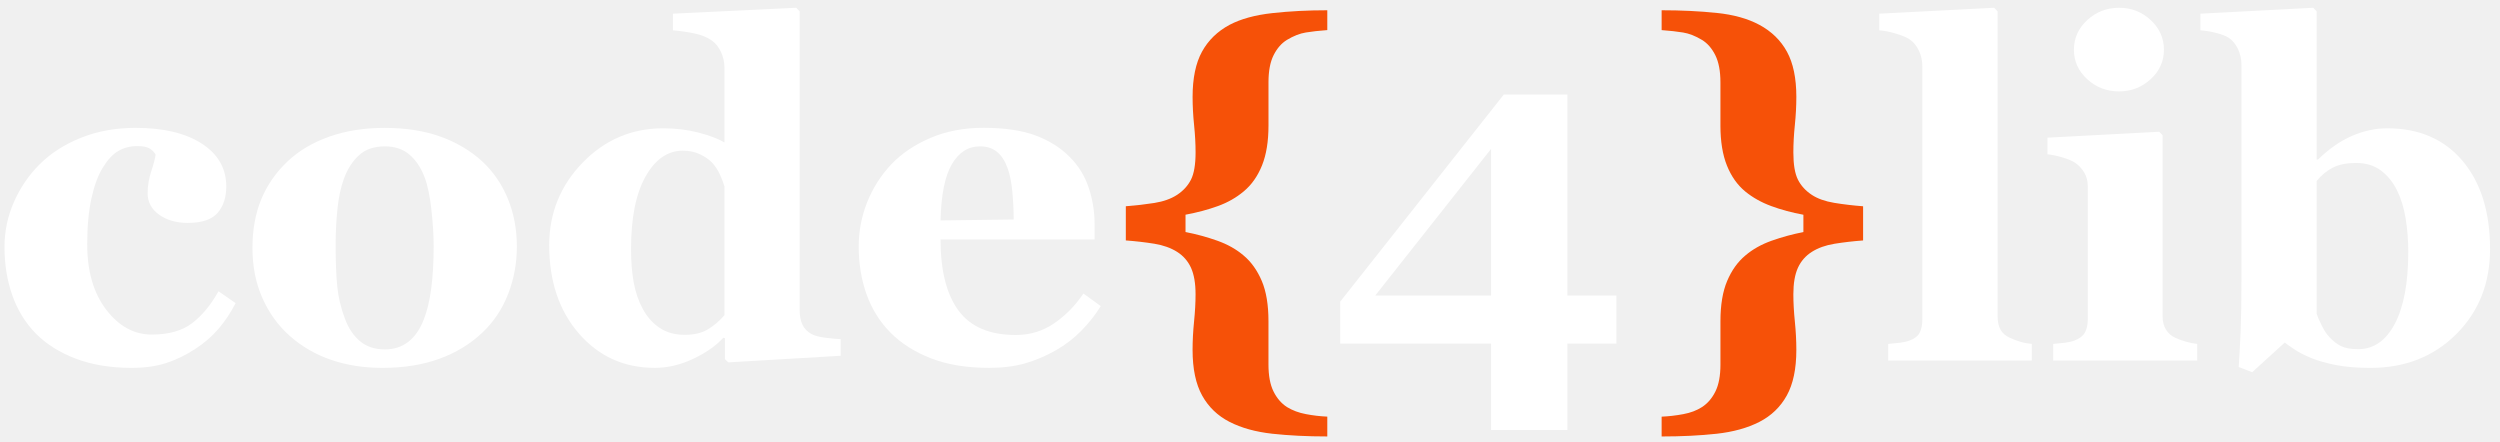
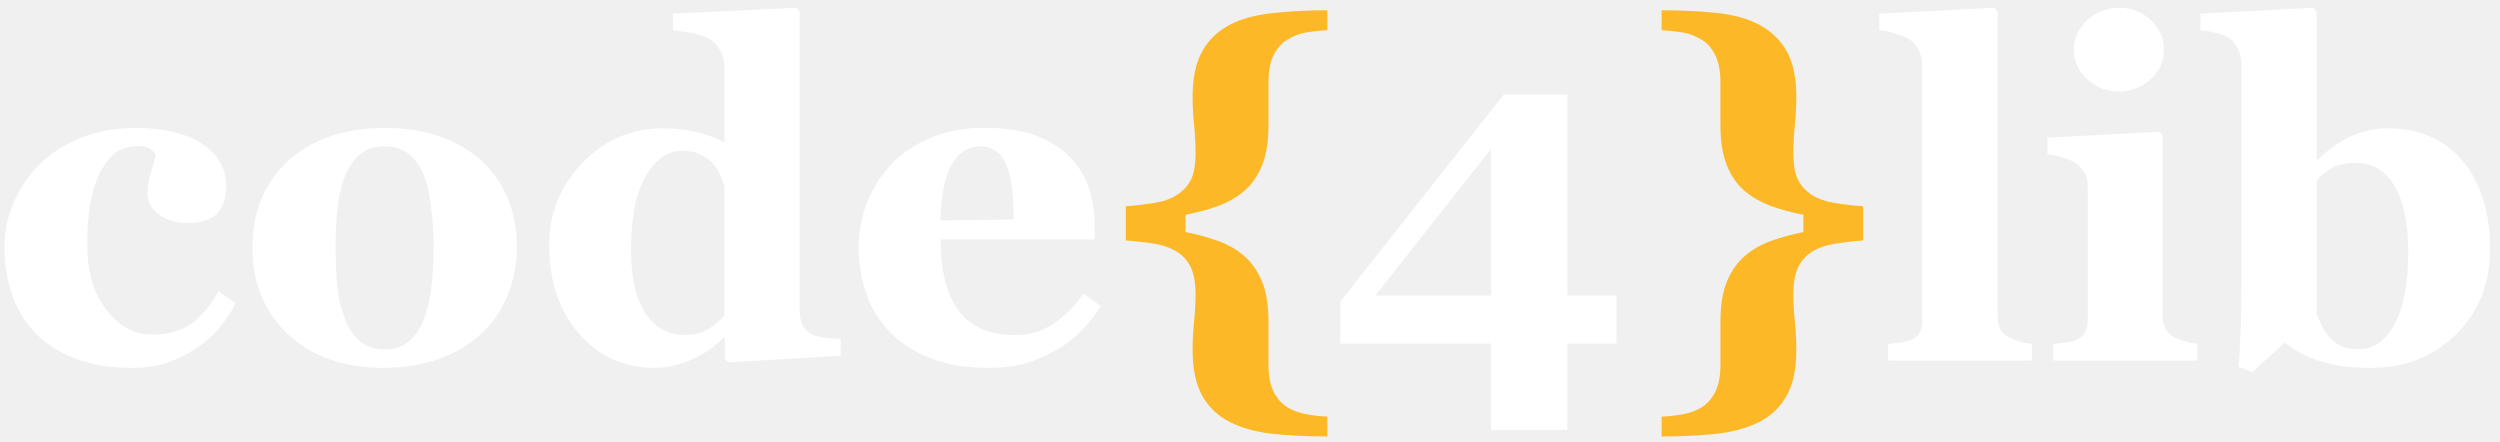
<svg xmlns="http://www.w3.org/2000/svg" version="1.1" id="Layer_1" x="0px" y="0px" width="134px" height="23.667px" viewBox="0 0 134 23.667" enable-background="new 0 0 134 23.667" xml:space="preserve">
  <path fill="#FFFFFF" d="M7.058,19.718c-1.132,0-2.132-0.166-2.999-0.495c-0.867-0.33-1.582-0.78-2.144-1.35  c-0.562-0.579-0.981-1.263-1.259-2.053c-0.276-0.79-0.415-1.649-0.415-2.577c0-0.848,0.169-1.653,0.507-2.419  s0.796-1.438,1.375-2.016C2.717,8.214,3.457,7.74,4.34,7.385c0.884-0.354,1.858-0.532,2.926-0.532c1.498,0,2.684,0.283,3.555,0.849  s1.307,1.33,1.307,2.291c0,0.586-0.154,1.059-0.464,1.417s-0.843,0.538-1.601,0.538c-0.61,0-1.121-0.146-1.533-0.44  c-0.41-0.293-0.617-0.676-0.617-1.148c0-0.398,0.066-0.793,0.196-1.185c0.13-0.391,0.208-0.688,0.231-0.892  C8.251,8.136,8.137,8.025,7.999,7.947C7.86,7.87,7.645,7.831,7.352,7.831c-0.367,0-0.701,0.086-1.002,0.256  C6.048,8.258,5.768,8.561,5.506,8.992c-0.252,0.407-0.453,0.952-0.604,1.636c-0.151,0.684-0.227,1.507-0.227,2.468  c0,1.449,0.34,2.618,1.02,3.505c0.68,0.889,1.492,1.332,2.438,1.332c0.904,0,1.623-0.202,2.156-0.604  c0.533-0.403,1.008-0.976,1.423-1.717l0.916,0.636c-0.253,0.497-0.554,0.95-0.903,1.362c-0.351,0.41-0.77,0.775-1.259,1.093  c-0.513,0.334-1.034,0.587-1.563,0.757C8.374,19.632,7.758,19.718,7.058,19.718z" />
  <path fill="#FFFFFF" d="M25.846,8.649c0.603,0.562,1.062,1.234,1.381,2.016c0.316,0.782,0.477,1.629,0.477,2.541  c0,0.904-0.157,1.757-0.471,2.559c-0.314,0.803-0.771,1.488-1.375,2.06c-0.643,0.61-1.41,1.079-2.303,1.404  c-0.891,0.325-1.911,0.489-3.06,0.489c-0.993,0-1.907-0.143-2.743-0.428c-0.834-0.285-1.573-0.713-2.217-1.283  c-0.619-0.545-1.107-1.22-1.466-2.021c-0.358-0.803-0.537-1.7-0.537-2.693c0-0.978,0.157-1.847,0.47-2.608  c0.314-0.762,0.784-1.439,1.411-2.034c0.603-0.57,1.347-1.012,2.229-1.325c0.884-0.313,1.871-0.471,2.963-0.471  c1.14,0,2.144,0.157,3.011,0.471S25.227,8.08,25.846,8.649z M22.719,17.115c0.179-0.456,0.311-1.01,0.396-1.661  c0.086-0.652,0.129-1.409,0.129-2.272c0-0.57-0.041-1.222-0.123-1.955c-0.081-0.732-0.203-1.311-0.366-1.734  c-0.195-0.513-0.466-0.916-0.812-1.209c-0.347-0.293-0.784-0.439-1.314-0.439c-0.578,0-1.04,0.158-1.386,0.476  c-0.347,0.318-0.613,0.729-0.8,1.234c-0.172,0.464-0.289,1.007-0.354,1.631c-0.065,0.623-0.099,1.272-0.099,1.948  c0,0.888,0.029,1.623,0.086,2.205s0.195,1.167,0.416,1.753c0.188,0.505,0.455,0.904,0.806,1.197s0.794,0.439,1.331,0.439  c0.489,0,0.908-0.136,1.259-0.409C22.239,18.046,22.515,17.645,22.719,17.115z" />
  <path fill="#FFFFFF" d="M45.061,19.069l-6.021,0.354l-0.184-0.171v-1.124l-0.086-0.024c-0.397,0.432-0.937,0.809-1.615,1.13  c-0.68,0.322-1.365,0.483-2.057,0.483c-1.643,0-2.997-0.611-4.062-1.833s-1.598-2.802-1.598-4.74c0-1.718,0.596-3.192,1.787-4.422  c1.191-1.229,2.633-1.845,4.324-1.845c0.668,0,1.294,0.076,1.879,0.227c0.586,0.15,1.054,0.328,1.403,0.531V3.641  c0-0.301-0.062-0.584-0.183-0.849c-0.123-0.265-0.285-0.47-0.489-0.617c-0.253-0.179-0.567-0.307-0.946-0.385  c-0.379-0.077-0.76-0.132-1.143-0.165V0.733l6.609-0.317l0.183,0.195v16.016c0,0.309,0.051,0.569,0.151,0.781  c0.102,0.212,0.266,0.378,0.492,0.501c0.17,0.09,0.42,0.154,0.748,0.195c0.327,0.041,0.597,0.065,0.807,0.073V19.069z   M38.832,16.895V9.993c-0.058-0.187-0.136-0.395-0.237-0.623c-0.102-0.228-0.242-0.444-0.421-0.647  c-0.162-0.171-0.38-0.321-0.651-0.452c-0.272-0.13-0.58-0.195-0.92-0.195c-0.812,0-1.479,0.46-1.999,1.38  c-0.521,0.921-0.78,2.22-0.78,3.897c0,0.66,0.047,1.252,0.141,1.777s0.258,1.004,0.493,1.436s0.538,0.77,0.908,1.014  c0.37,0.245,0.814,0.367,1.335,0.367c0.495,0,0.905-0.096,1.23-0.287C38.254,17.468,38.555,17.213,38.832,16.895z" />
  <path fill="#FFFFFF" d="M59,16.407c-0.285,0.464-0.629,0.901-1.033,1.312c-0.402,0.411-0.86,0.764-1.373,1.057  c-0.547,0.31-1.098,0.543-1.656,0.702c-0.558,0.159-1.199,0.239-1.924,0.239c-1.205,0-2.246-0.172-3.121-0.514  s-1.598-0.803-2.168-1.38c-0.57-0.579-0.996-1.261-1.277-2.047c-0.28-0.786-0.421-1.639-0.421-2.56c0-0.831,0.153-1.626,0.458-2.388  c0.306-0.762,0.739-1.439,1.301-2.034c0.555-0.578,1.252-1.046,2.096-1.405c0.842-0.358,1.785-0.538,2.828-0.538  c1.14,0,2.076,0.139,2.809,0.415c0.733,0.277,1.34,0.66,1.82,1.149c0.465,0.464,0.803,1.012,1.014,1.643  c0.213,0.631,0.318,1.293,0.318,1.985v0.794h-8.258c0,1.67,0.321,2.939,0.965,3.812c0.644,0.871,1.666,1.307,3.066,1.307  c0.766,0,1.453-0.209,2.064-0.629c0.61-0.42,1.132-0.951,1.563-1.594L59,16.407z M54.333,11.765c0-0.489-0.024-0.989-0.073-1.502  s-0.135-0.933-0.256-1.258c-0.139-0.383-0.328-0.672-0.568-0.868c-0.24-0.195-0.544-0.292-0.91-0.292  c-0.627,0-1.129,0.317-1.503,0.952s-0.578,1.642-0.61,3.018L54.333,11.765z" />
-   <path fill="#F65108" d="M71.143,23.394c-1.076,0-2.059-0.049-2.951-0.146c-0.891-0.099-1.654-0.311-2.29-0.636  c-0.636-0.326-1.124-0.796-1.466-1.41c-0.342-0.615-0.514-1.433-0.514-2.45c0-0.488,0.027-0.995,0.08-1.521s0.08-1.012,0.08-1.46  c0-0.587-0.082-1.059-0.244-1.418c-0.164-0.357-0.412-0.643-0.746-0.854c-0.334-0.211-0.738-0.355-1.215-0.434  c-0.477-0.077-0.988-0.137-1.533-0.178v-1.832c0.537-0.041,1.049-0.1,1.533-0.177s0.889-0.222,1.215-0.434  c0.334-0.22,0.582-0.493,0.746-0.818C64,9.302,64.083,8.816,64.083,8.174c0-0.465-0.027-0.956-0.08-1.473  c-0.053-0.517-0.08-1.02-0.08-1.509c0-1.002,0.168-1.808,0.502-2.418c0.334-0.611,0.826-1.091,1.478-1.442  c0.603-0.317,1.366-0.527,2.29-0.629C69.117,0.601,70.1,0.55,71.143,0.55v1.063c-0.44,0.032-0.823,0.075-1.148,0.128  c-0.326,0.053-0.664,0.186-1.014,0.397c-0.293,0.179-0.531,0.452-0.715,0.818c-0.184,0.366-0.275,0.851-0.275,1.454v2.321  c0,0.848-0.115,1.56-0.348,2.138s-0.561,1.042-0.984,1.393c-0.398,0.334-0.862,0.597-1.393,0.788  c-0.529,0.191-1.104,0.344-1.722,0.458v0.929c0.587,0.114,1.154,0.269,1.704,0.464c0.55,0.196,1.02,0.46,1.41,0.794  c0.408,0.342,0.732,0.797,0.973,1.362c0.24,0.566,0.359,1.285,0.359,2.156v2.321c0,0.602,0.09,1.085,0.27,1.447  c0.179,0.362,0.419,0.642,0.721,0.837c0.293,0.179,0.631,0.306,1.014,0.378c0.383,0.074,0.766,0.118,1.148,0.135V23.394z" />
+   <path fill="#fdb827" d="M71.143,23.394c-1.076,0-2.059-0.049-2.951-0.146c-0.891-0.099-1.654-0.311-2.29-0.636  c-0.636-0.326-1.124-0.796-1.466-1.41c-0.342-0.615-0.514-1.433-0.514-2.45c0-0.488,0.027-0.995,0.08-1.521s0.08-1.012,0.08-1.46  c0-0.587-0.082-1.059-0.244-1.418c-0.164-0.357-0.412-0.643-0.746-0.854c-0.334-0.211-0.738-0.355-1.215-0.434  c-0.477-0.077-0.988-0.137-1.533-0.178v-1.832c0.537-0.041,1.049-0.1,1.533-0.177s0.889-0.222,1.215-0.434  c0.334-0.22,0.582-0.493,0.746-0.818C64,9.302,64.083,8.816,64.083,8.174c0-0.465-0.027-0.956-0.08-1.473  c-0.053-0.517-0.08-1.02-0.08-1.509c0-1.002,0.168-1.808,0.502-2.418c0.334-0.611,0.826-1.091,1.478-1.442  c0.603-0.317,1.366-0.527,2.29-0.629C69.117,0.601,70.1,0.55,71.143,0.55v1.063c-0.44,0.032-0.823,0.075-1.148,0.128  c-0.326,0.053-0.664,0.186-1.014,0.397c-0.293,0.179-0.531,0.452-0.715,0.818c-0.184,0.366-0.275,0.851-0.275,1.454v2.321  c0,0.848-0.115,1.56-0.348,2.138s-0.561,1.042-0.984,1.393c-0.398,0.334-0.862,0.597-1.393,0.788  c-0.529,0.191-1.104,0.344-1.722,0.458v0.929c0.587,0.114,1.154,0.269,1.704,0.464c0.55,0.196,1.02,0.46,1.41,0.794  c0.408,0.342,0.732,0.797,0.973,1.362c0.24,0.566,0.359,1.285,0.359,2.156v2.321c0,0.602,0.09,1.085,0.27,1.447  c0.179,0.362,0.419,0.642,0.721,0.837c0.293,0.179,0.631,0.306,1.014,0.378c0.383,0.074,0.766,0.118,1.148,0.135V23.394z" />
  <path fill="#FFFFFF" d="M86.639,18.418h-2.627v4.63H79.92v-4.63h-8.087v-2.247l8.771-11.104h3.408v10.774h2.627V18.418z   M79.92,15.841V7.982l-6.207,7.859H79.92z" />
-   <path fill="#F65108" d="M99.862,12.888c-0.545,0.041-1.057,0.101-1.533,0.178c-0.477,0.078-0.881,0.223-1.215,0.434  c-0.334,0.212-0.582,0.497-0.746,0.854c-0.162,0.359-0.244,0.831-0.244,1.418c0,0.448,0.027,0.935,0.08,1.46s0.08,1.032,0.08,1.521  c0,1.018-0.172,1.835-0.514,2.45c-0.342,0.614-0.83,1.084-1.466,1.41c-0.636,0.325-1.399,0.537-2.29,0.636  c-0.893,0.097-1.876,0.146-2.951,0.146v-1.062c0.383-0.017,0.77-0.061,1.161-0.135c0.391-0.072,0.725-0.199,1.001-0.378  c0.303-0.195,0.542-0.475,0.721-0.837c0.18-0.362,0.27-0.846,0.27-1.447v-2.321c0-0.871,0.12-1.59,0.36-2.156  c0.239-0.565,0.563-1.021,0.972-1.362c0.391-0.334,0.86-0.598,1.41-0.794c0.55-0.195,1.117-0.35,1.704-0.464v-0.929  c-0.619-0.114-1.193-0.269-1.722-0.464c-0.53-0.195-0.994-0.456-1.393-0.781c-0.424-0.35-0.752-0.814-0.984-1.393  s-0.348-1.291-0.348-2.138V4.411c0-0.603-0.092-1.087-0.275-1.454c-0.184-0.367-0.421-0.64-0.715-0.818  c-0.35-0.212-0.688-0.344-1.014-0.397c-0.326-0.053-0.709-0.096-1.148-0.128V0.55c1.043,0,2.021,0.047,2.938,0.141  c0.916,0.093,1.684,0.308,2.303,0.641c0.651,0.351,1.144,0.831,1.478,1.442c0.334,0.61,0.502,1.417,0.502,2.418  c0,0.489-0.027,0.992-0.08,1.509c-0.053,0.517-0.08,1.008-0.08,1.473c0,0.643,0.082,1.128,0.244,1.453  c0.164,0.326,0.412,0.598,0.746,0.818c0.31,0.204,0.711,0.346,1.203,0.428c0.492,0.081,1.008,0.142,1.545,0.183V12.888z" />
+   <path fill="#fdb827" d="M99.862,12.888c-0.545,0.041-1.057,0.101-1.533,0.178c-0.477,0.078-0.881,0.223-1.215,0.434  c-0.334,0.212-0.582,0.497-0.746,0.854c-0.162,0.359-0.244,0.831-0.244,1.418c0,0.448,0.027,0.935,0.08,1.46s0.08,1.032,0.08,1.521  c0,1.018-0.172,1.835-0.514,2.45c-0.342,0.614-0.83,1.084-1.466,1.41c-0.636,0.325-1.399,0.537-2.29,0.636  c-0.893,0.097-1.876,0.146-2.951,0.146v-1.062c0.383-0.017,0.77-0.061,1.161-0.135c0.391-0.072,0.725-0.199,1.001-0.378  c0.303-0.195,0.542-0.475,0.721-0.837c0.18-0.362,0.27-0.846,0.27-1.447v-2.321c0-0.871,0.12-1.59,0.36-2.156  c0.239-0.565,0.563-1.021,0.972-1.362c0.391-0.334,0.86-0.598,1.41-0.794c0.55-0.195,1.117-0.35,1.704-0.464v-0.929  c-0.619-0.114-1.193-0.269-1.722-0.464c-0.53-0.195-0.994-0.456-1.393-0.781c-0.424-0.35-0.752-0.814-0.984-1.393  s-0.348-1.291-0.348-2.138V4.411c0-0.603-0.092-1.087-0.275-1.454c-0.184-0.367-0.421-0.64-0.715-0.818  c-0.35-0.212-0.688-0.344-1.014-0.397c-0.326-0.053-0.709-0.096-1.148-0.128V0.55c1.043,0,2.021,0.047,2.938,0.141  c0.916,0.093,1.684,0.308,2.303,0.641c0.651,0.351,1.144,0.831,1.478,1.442c0.334,0.61,0.502,1.417,0.502,2.418  c0,0.489-0.027,0.992-0.08,1.509c-0.053,0.517-0.08,1.008-0.08,1.473c0,0.643,0.082,1.128,0.244,1.453  c0.164,0.326,0.412,0.598,0.746,0.818c0.31,0.204,0.711,0.346,1.203,0.428c0.492,0.081,1.008,0.142,1.545,0.183V12.888z" />
  <path fill="#FFFFFF" d="M108.902,19.326h-7.696v-0.892c0.213-0.017,0.421-0.037,0.621-0.062c0.201-0.024,0.379-0.064,0.535-0.122  c0.262-0.098,0.441-0.238,0.535-0.421c0.094-0.184,0.141-0.426,0.141-0.728V3.567c0-0.309-0.062-0.596-0.188-0.86  c-0.126-0.265-0.296-0.466-0.507-0.605c-0.163-0.105-0.409-0.208-0.739-0.305c-0.33-0.098-0.62-0.155-0.874-0.171V0.733l6.156-0.317  l0.185,0.195v16.333c0,0.301,0.054,0.546,0.159,0.732c0.107,0.188,0.279,0.334,0.518,0.439c0.163,0.074,0.336,0.139,0.516,0.195  c0.181,0.058,0.395,0.099,0.64,0.123V19.326z" />
  <path fill="#FFFFFF" d="M117.77,19.326h-7.72v-0.892c0.212-0.017,0.419-0.037,0.623-0.062s0.378-0.064,0.525-0.122  c0.261-0.098,0.444-0.238,0.55-0.421c0.105-0.184,0.158-0.426,0.158-0.728V9.993c0-0.284-0.064-0.536-0.195-0.751  c-0.13-0.216-0.293-0.389-0.488-0.52c-0.146-0.098-0.369-0.19-0.666-0.281c-0.297-0.09-0.568-0.146-0.812-0.171V7.379l5.986-0.317  l0.183,0.183v9.7c0,0.285,0.062,0.527,0.184,0.727s0.298,0.348,0.525,0.445c0.163,0.074,0.342,0.139,0.538,0.195  c0.195,0.058,0.398,0.099,0.609,0.123V19.326z M115.987,2.664c0,0.619-0.238,1.147-0.714,1.582c-0.478,0.436-1.04,0.654-1.692,0.654  c-0.659,0-1.228-0.218-1.704-0.654c-0.477-0.435-0.715-0.963-0.715-1.582c0-0.619,0.238-1.148,0.715-1.587  c0.477-0.44,1.045-0.66,1.704-0.66c0.66,0,1.226,0.22,1.697,0.66C115.75,1.516,115.987,2.045,115.987,2.664z" />
  <path fill="#FFFFFF" d="M133.467,13.353c0,1.832-0.604,3.352-1.812,4.557c-1.21,1.205-2.743,1.809-4.6,1.809  c-0.717,0-1.334-0.052-1.852-0.153c-0.517-0.103-0.955-0.226-1.312-0.372c-0.375-0.155-0.674-0.308-0.898-0.459  c-0.224-0.15-0.4-0.274-0.531-0.373l-1.746,1.589l-0.721-0.28c0.04-0.595,0.074-1.24,0.104-1.938  c0.028-0.695,0.043-1.635,0.043-2.814V3.482c0-0.31-0.063-0.597-0.189-0.861c-0.127-0.265-0.296-0.466-0.508-0.604  c-0.154-0.098-0.381-0.184-0.678-0.257s-0.572-0.118-0.824-0.134V0.733l6.047-0.317l0.184,0.195v7.94h0.072  c0.594-0.578,1.203-1.001,1.83-1.271c0.627-0.269,1.252-0.403,1.879-0.403c1.708,0,3.055,0.583,4.039,1.747  C132.976,9.79,133.467,11.366,133.467,13.353z M129.083,13.499c0-0.619-0.047-1.215-0.14-1.79c-0.094-0.574-0.25-1.081-0.47-1.521  c-0.219-0.439-0.508-0.792-0.865-1.056c-0.357-0.265-0.8-0.397-1.328-0.397c-0.496,0-0.906,0.081-1.23,0.244  s-0.617,0.403-0.877,0.721v7.109c0.049,0.163,0.14,0.377,0.273,0.642s0.27,0.47,0.408,0.616c0.195,0.213,0.402,0.373,0.621,0.482  c0.221,0.111,0.529,0.166,0.927,0.166c0.828,0,1.482-0.455,1.962-1.363C128.842,16.445,129.083,15.161,129.083,13.499z" />
</svg>
